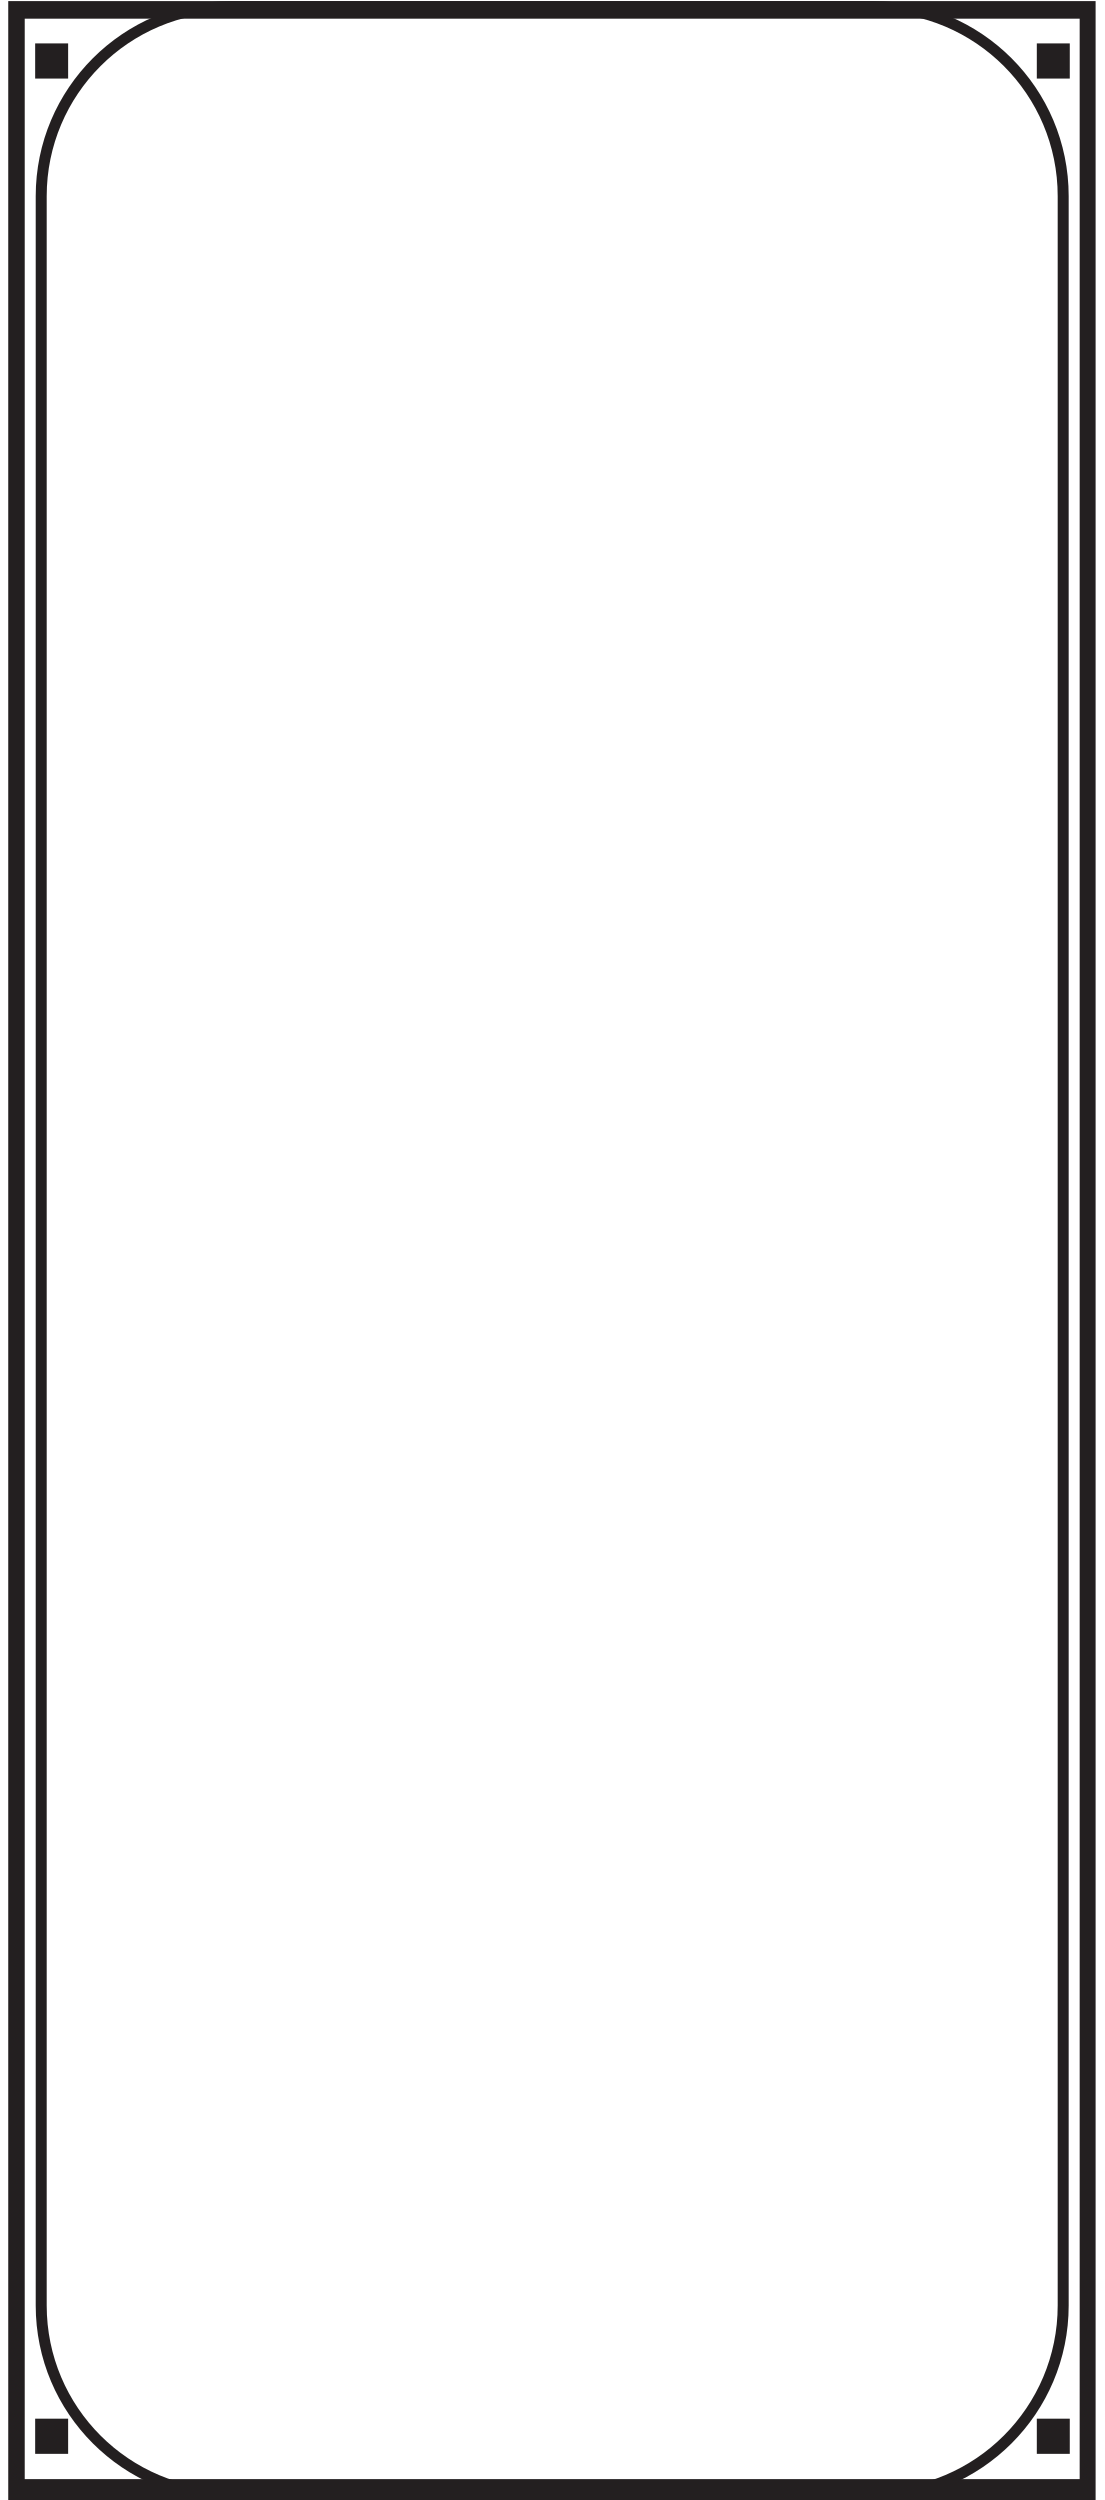
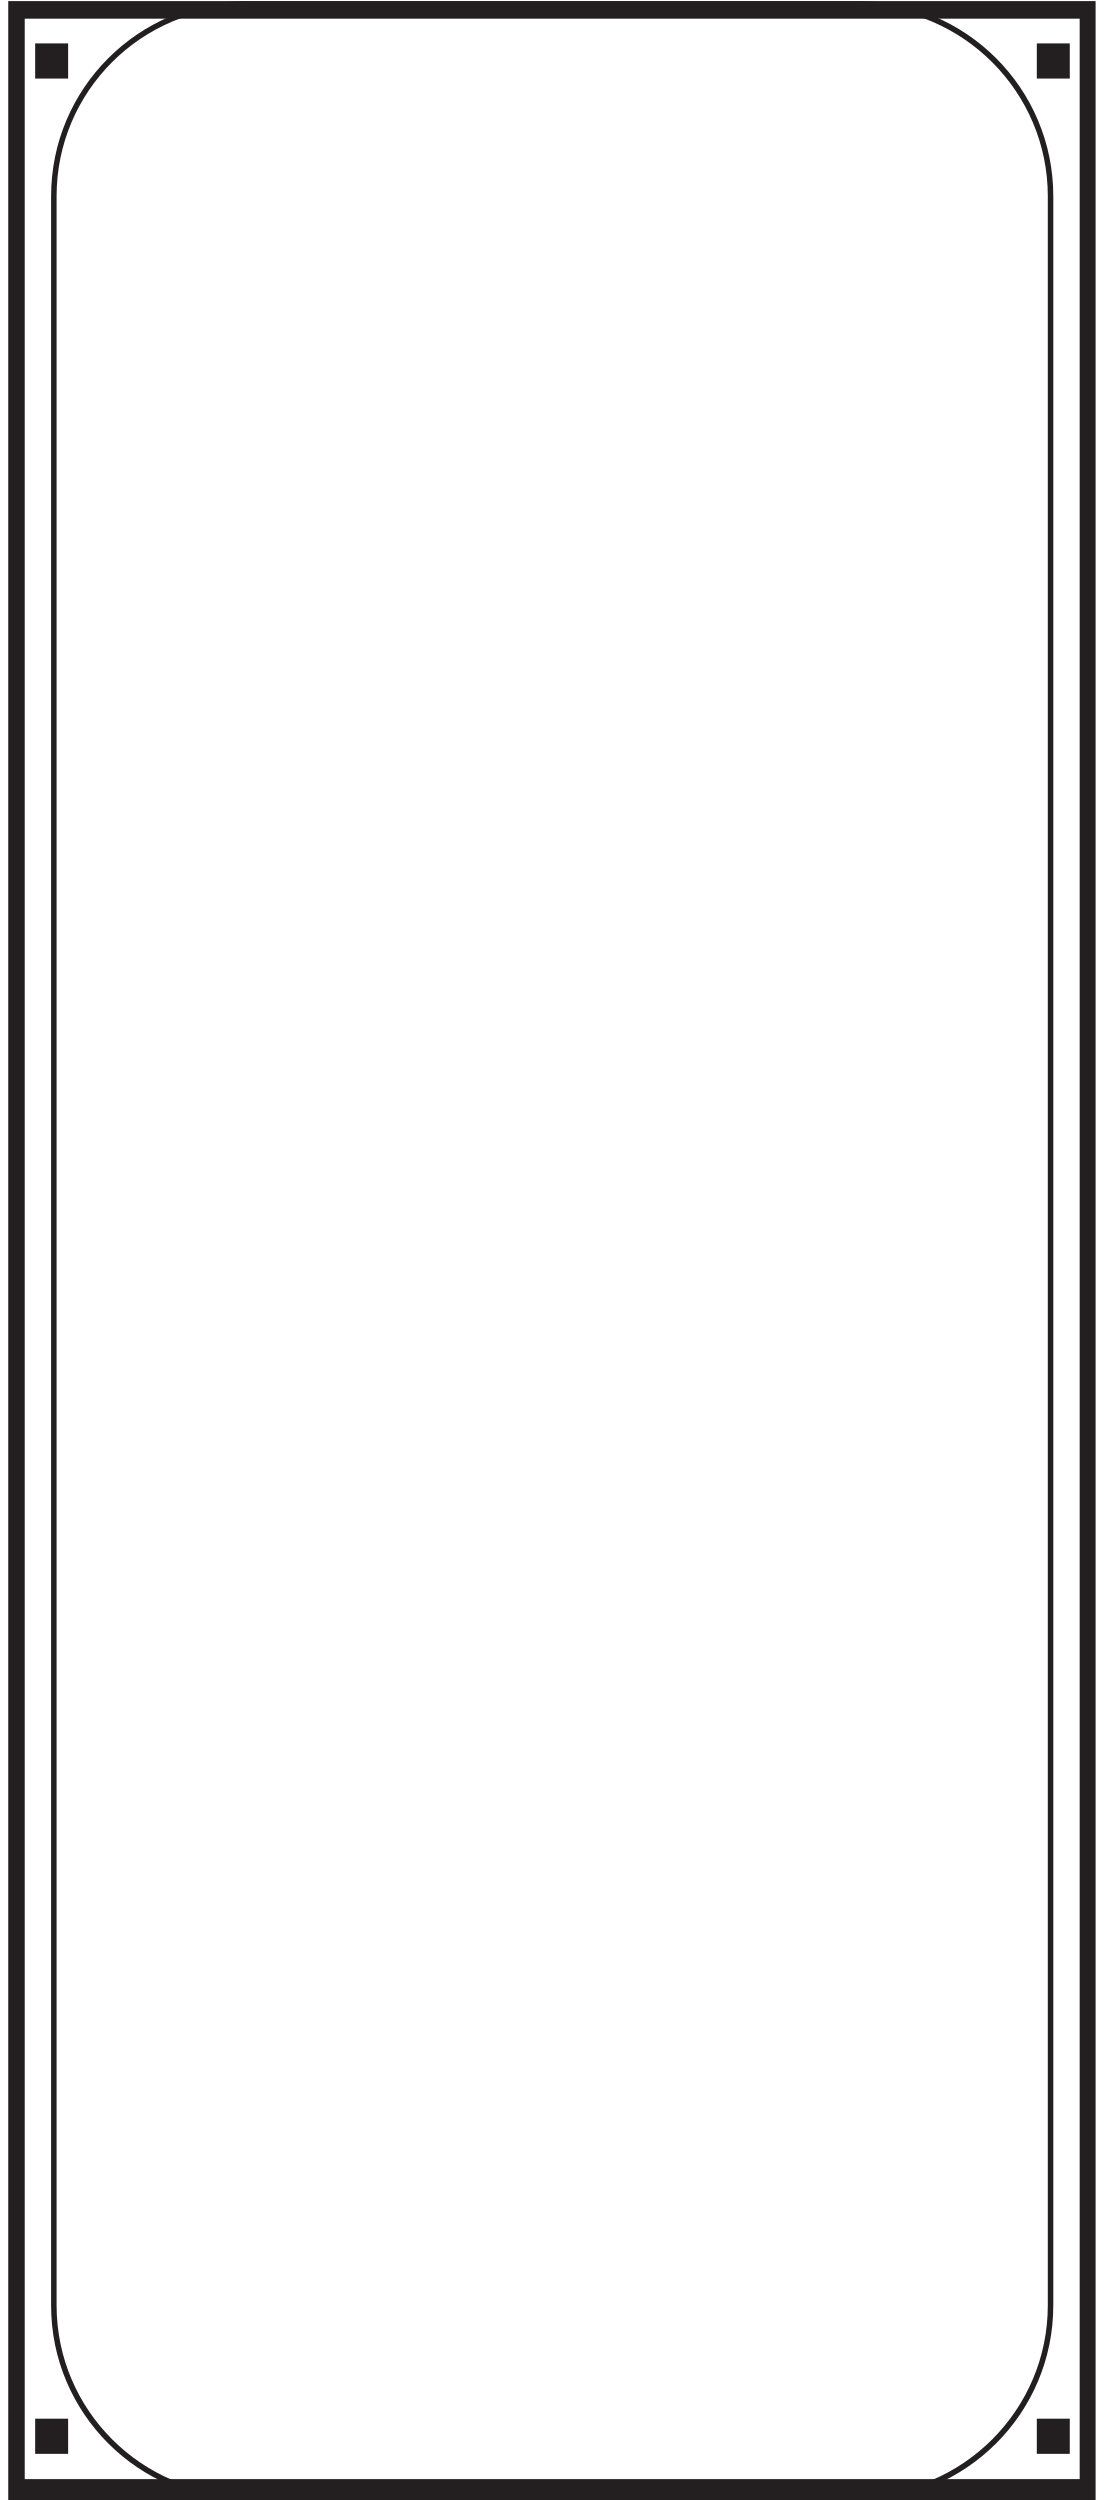
<svg xmlns="http://www.w3.org/2000/svg" version="1.1" viewBox="0 0 201 455">
  <defs>
    <style>
      .st0 {
        fill: #231f20;
      }

      .st1 {
        fill: #231f20;
      }

      .st2 {
        fill: #333;
      }

      .st3 {
        display: none;
      }
- 
-       .st4 {
-         fill: none;
-         stroke: #231f20;
-         stroke-miterlimit: 10;
-       }
    </style>
  </defs>
  <g id="Layer_1" class="st3">
    <path class="st2" d="M197.7,364.7c-.9-18.1-1.3-36.4-1.1-54.6.4,17.1,1.4,34.1,2.8,50.9-.6,1.1-1.2,2.4-1.7,3.7ZM197.2,387.4l-.4,10.3c-.7-5.5-1.4-9.9-1.5-10.1-.4-4-.1-8.1.6-11.8.3,3.9.7,7.8,1.2,11.6ZM187.9,449.1h-6.4c11.9-12.3,14-35.4,14.3-48.7.3,2.2.5,4.5.7,6.8l-.9,25.2c-2,1.9-6.8,7.3-7.7,16.7ZM5.3,432.2l-.9-25.2c.2-2.1.4-4.5.7-6.6,0,5.3.4,10.6,1.1,15.6,1.5,10.7,4.9,24.3,13.2,32.9h-6.4c-.8-9.4-5.7-14.8-7.7-16.7ZM5.6,387.1c0,.4-.8,4.9-1.5,10.4l-.4-10.1c.5-3.8.9-7.8,1.2-11.7.8,3.5,1,7.6.6,11.6v-.2ZM1.5,361c1.5-16.8,2.4-33.8,2.9-50.9.2,18.2-.1,36.5-1.1,54.6-.5-1.3-1.1-2.6-1.7-3.7h0ZM3.3,90.3c.9,18.1,1.3,36.4,1.1,54.6-.4-17.1-1.4-34.2-2.9-50.9.6-1.1,1.2-2.4,1.7-3.7h0ZM3.7,67.8l.4-10.3c.7,5.5,1.4,9.9,1.5,10.2.4,4,.1,8.1-.6,11.7-.3-3.9-.7-7.8-1.2-11.6ZM13,6.1h6.3C7.5,18.4,5.3,41.5,5.2,54.8c-.3-2.3-.5-4.5-.7-6.9l.9-25.2c1.9-1.8,6.8-7.3,7.6-16.6ZM195.6,22.8l.9,25.2c-.2,2.2-.4,4.5-.7,6.6,0-5.3-.4-10.6-1.1-15.6-1.4-10.7-4.9-24.3-13.2-32.8h6.4c.9,9.4,5.7,14.8,7.7,16.6ZM195.4,67.9c0-.4.8-4.9,1.5-10.4l.4,10.3c-.5,3.8-.9,7.8-1.2,11.7-.8-3.5-1-7.7-.6-11.6ZM199.4,94c-1.5,16.8-2.4,33.8-2.9,50.9-.2-18.3.2-36.5,1.1-54.6.6,1.3,1.1,2.6,1.7,3.7ZM194.2,388.4s.3,1.9.7,4.5c.3,7.5,0,15.1-.9,22.3-2.1,15.7-7.3,27.2-14.9,33.6H21.9c-16.5-13.7-16.3-46-15.8-55.7.4-2.9.8-4.9.8-5.1.3-3,.3-6.1,0-9.2-.3-3-.8-5.9-1.5-8.3,2.4-33.7,1.2-76.6,1.1-78.5v-129.1c0-2.1,1.3-45.2-1.1-78.9.7-2.5,1.2-5.4,1.5-8.5.3-3.1.2-6.3,0-9.3,0,0-.3-1.9-.7-4.5-.3-7.5,0-15.1,1-22.3,2.1-15.7,7.3-27.2,14.9-33.5h157c16.5,13.6,16.3,46,15.8,55.7-.4,2.9-.8,4.9-.8,5-.3,3-.3,6.1,0,9.2.3,3,.8,5.9,1.5,8.3-2.4,33.7-1.2,76.6-1.1,78.5v129.1c0,2.1-1.3,45.1,1.1,78.9-.7,2.5-1.2,5.4-1.5,8.5-.3,3.1-.2,6.2,0,9.3h0ZM196.9,275.1v-77.3c.6-22.8,1.9-87,4-104v-1.2c.1,0-.3-.7-.3-.7-1-1.6-1.9-3.5-2.6-5.6.4-5.8,1-11.5,1.7-17.1v-.6c0,0-1.7-50.3-1.7-50.3l-.9-.4c-1.7-1.4-7-7.1-7-14.5V0H10.8v3.1c0,7.4-5,13-7,14.5l-.8.6-1.7,50.3v.6c.8,5.6,1.3,11.3,1.7,17.1-.8,2.1-1.7,4-2.6,5.7l-.4.7v1.2c2.2,17,3.5,81,4.1,103.9v77.3c-.6,22.8-1.9,69.1-4,86.2v1.2c-.1,0,.3.7.3.7,1,1.6,1.8,3.5,2.6,5.6-.4,5.8-1,11.5-1.7,17.1v.6l1.7,50.4.8.6c1.9,1.6,7,7.1,7,14.5v3.1h179.4v-3.1c0-7.4,5-13,7-14.5l.8-.6,1.7-50.4v-.6c-.8-5.6-1.4-11.3-1.7-17.1.8-2.1,1.7-4,2.6-5.7l.4-.7v-1.2c-2.2-17-3.5-63.2-4.1-86.1" />
  </g>
  <g id="Layer_2" class="st3">
    <rect class="st1" x="5.1" y="441.5" width="2.3" height="7.2" />
    <g>
      <path class="st1" d="M198,455H3V0h194.9v455.1ZM4.1,451.9h192.7V3.1H4.1v448.8Z" />
      <path class="st1" d="M181.2,454.6H19.8c-8.1,0-14.7-19.1-14.7-42.6V42.9C5.1,19.4,11.7.3,19.8.3h161.3c8.1,0,14.7,19.1,14.7,42.6v369.1c0,23.5-6.6,42.6-14.7,42.6ZM19.8,2.7c-7.7,0-13.9,18-13.9,40.2v369.1c0,22.2,6.2,40.2,13.9,40.2h161.3c7.7,0,13.9-18,13.9-40.2V42.9c0-22.2-6.2-40.2-13.9-40.2H19.8Z" />
      <rect class="st1" x="5.6" y="5.4" width="2.3" height="7.2" />
      <rect class="st1" x="193" y="5.4" width="2.3" height="7.2" />
    </g>
    <rect class="st1" x="192.5" y="441.5" width="2.3" height="7.2" />
  </g>
  <g id="Layer_3">
-     <line class="st4" x1="3" y1="2.9" x2="198" y2="2.9" />
-     <line class="st4" x1="196.7" y1="451.7" x2="4.3" y2="451.7" />
+     <rect class="st0" x="3" y="2.4" width="194.9" height="1" />
+     <rect class="st0" x="4.3" y="451.2" width="192.3" height="1" />
    <path class="st0" d="M196.5,3.2v448.8H4.5V3.2h191.9M199.5.2H1.5v454.8h197.9V.2h0Z" />
-     <path class="st0" d="M159,2.2c18.5,0,33.5,15,33.5,33.5v383.9c0,18.5-15,33.5-33.5,33.5H42c-18.5,0-33.5-15-33.5-33.5V35.7C8.5,17.2,23.5,2.2,42,2.2h117M159,.2H42C22.4.2,6.5,16.1,6.5,35.7v383.9c0,19.6,15.9,35.5,35.5,35.5h117c19.6,0,35.5-15.9,35.5-35.5V35.7C194.5,16.1,178.6.2,159,.2h0Z" />
+     <path class="st0" d="M156.2,1.2c19,0,34.5,15.5,34.5,34.5v383.9c0,19-15.5,34.5-34.5,34.5H44.8c-19,0-34.5-15.5-34.5-34.5V35.7C10.3,16.6,25.8,1.2,44.8,1.2h111.4M156.2.2H44.8C25.2.2,9.3,16.1,9.3,35.7v383.9c0,19.6,15.9,35.5,35.5,35.5h111.4c19.6,0,35.5-15.9,35.5-35.5V35.7C191.7,16.1,175.8.2,156.2.2h0Z" />
    <rect class="st0" x="6.4" y="7.9" width="6" height="6.4" />
    <rect class="st0" x="188.7" y="7.9" width="6" height="6.4" />
    <rect class="st0" x="6.4" y="440.2" width="6" height="6.4" />
    <rect class="st0" x="188.7" y="440.2" width="6" height="6.4" />
  </g>
</svg>
